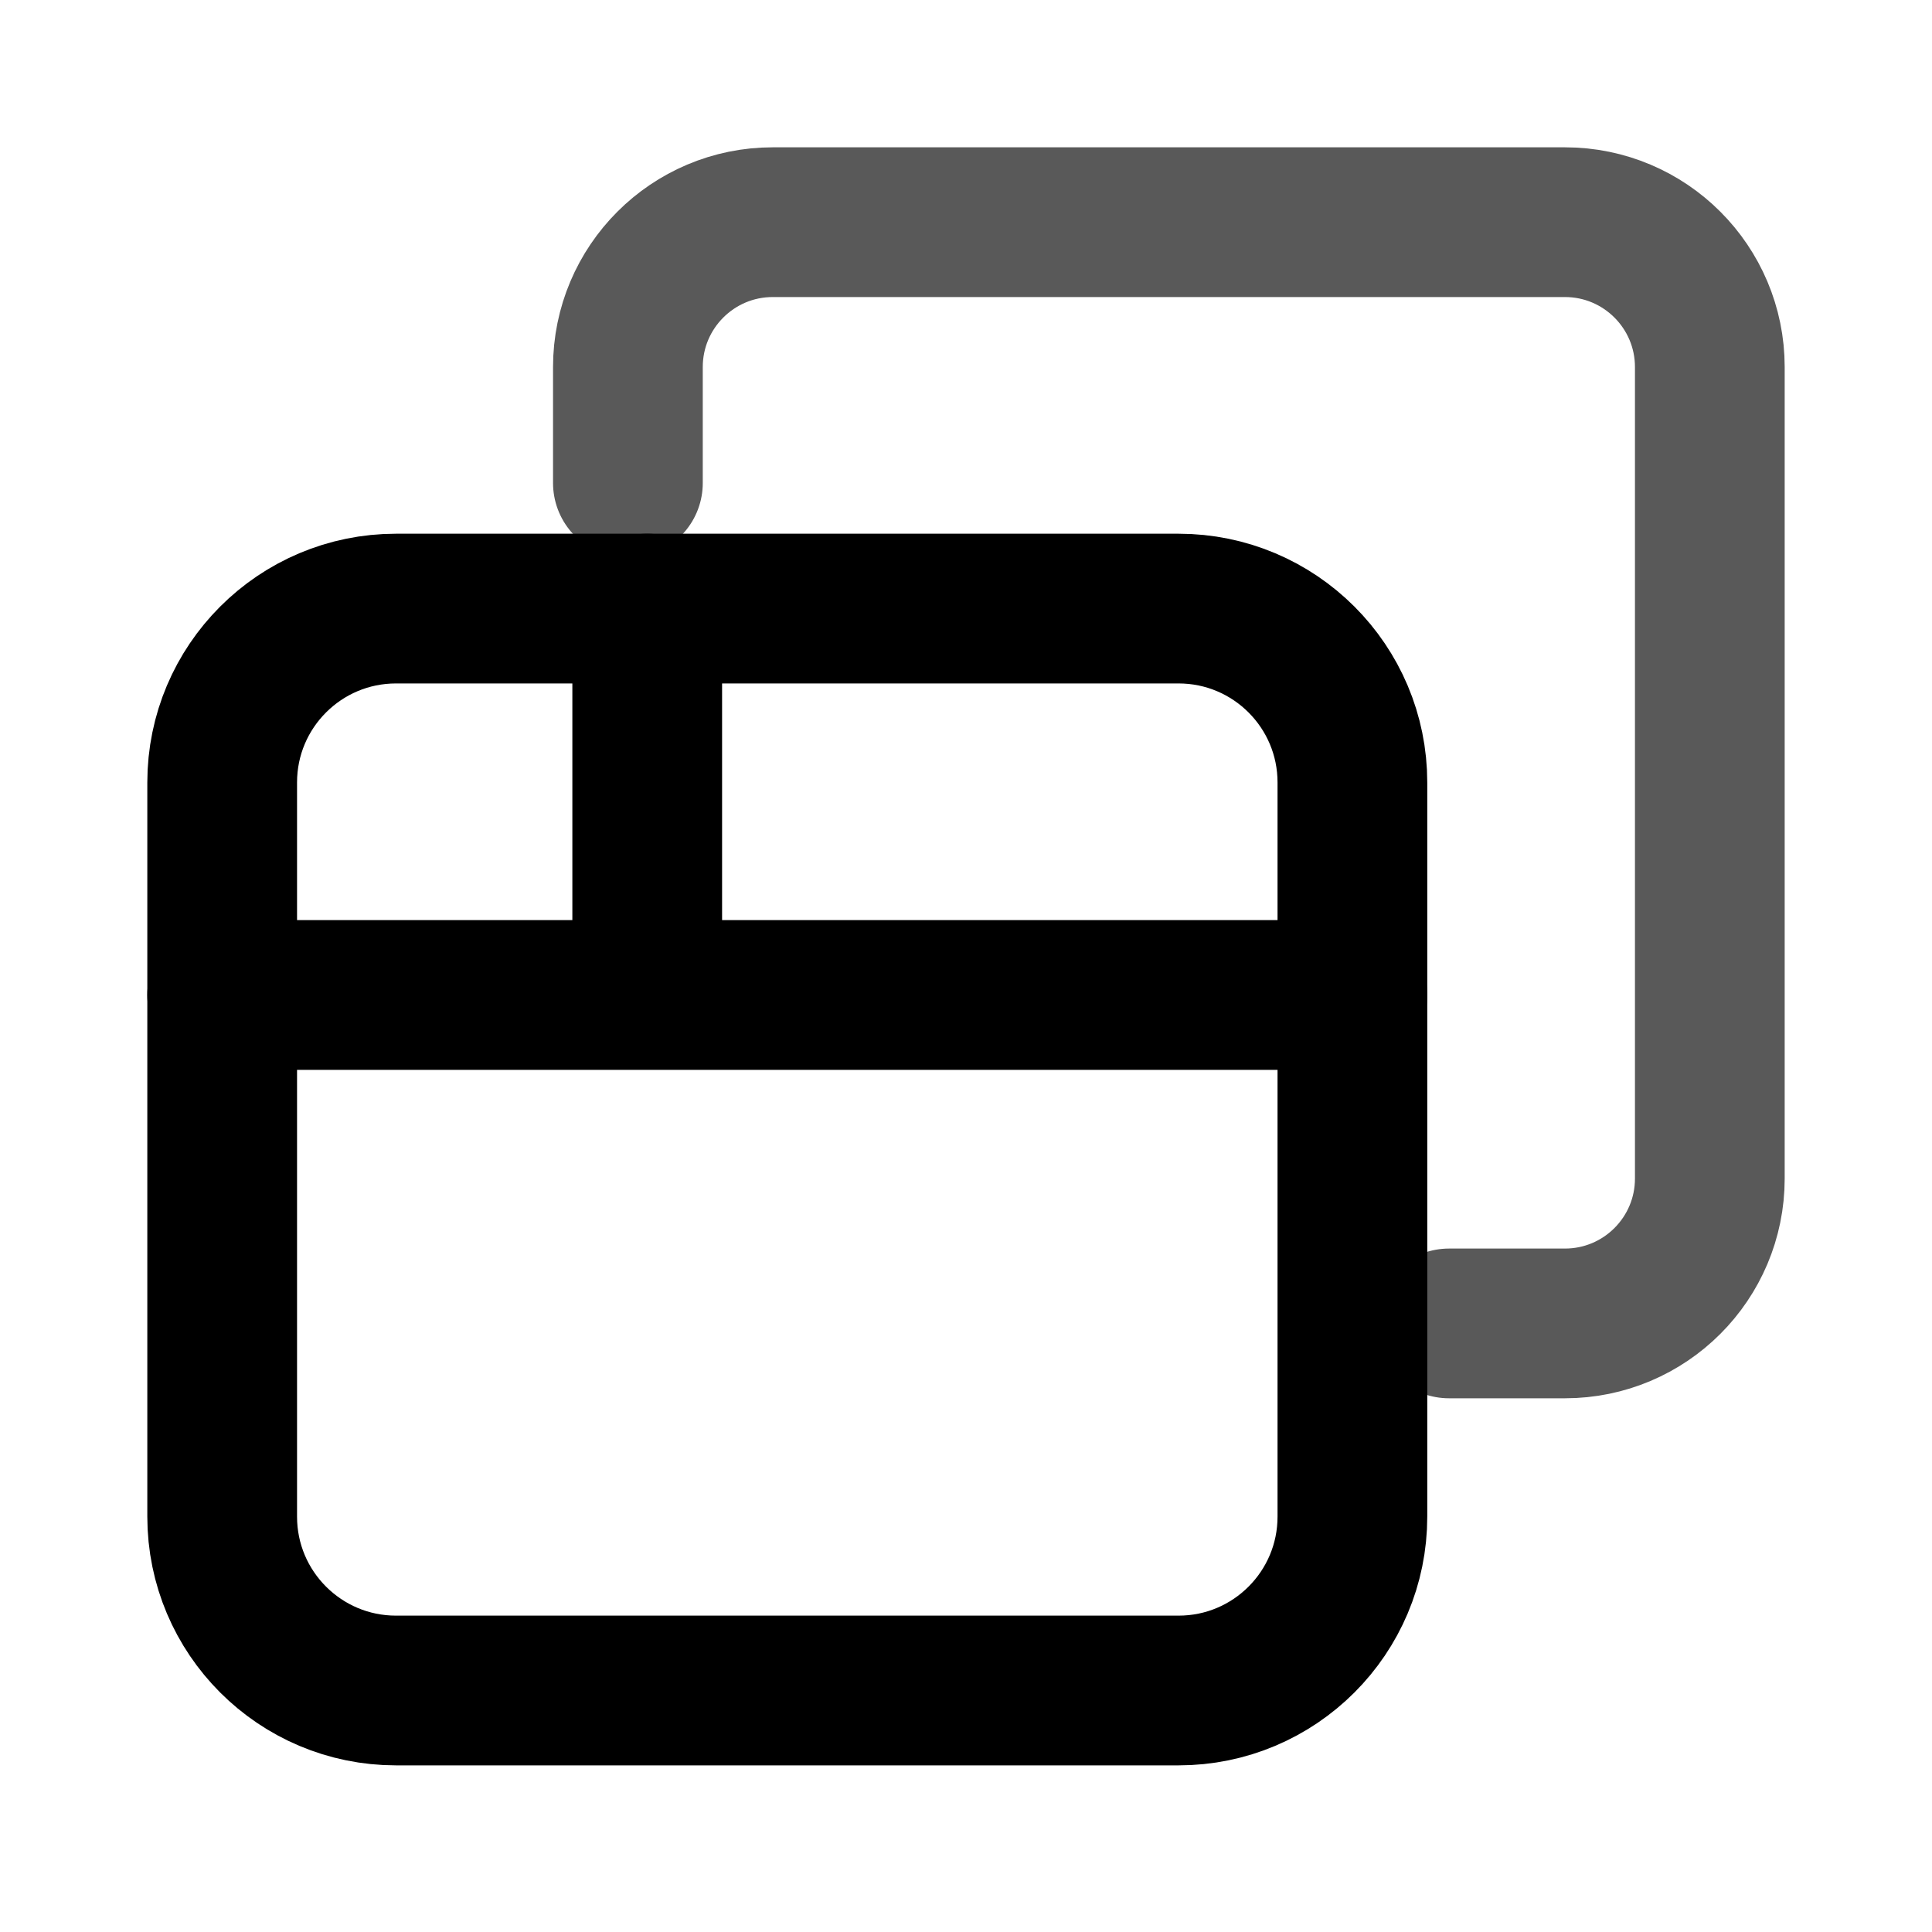
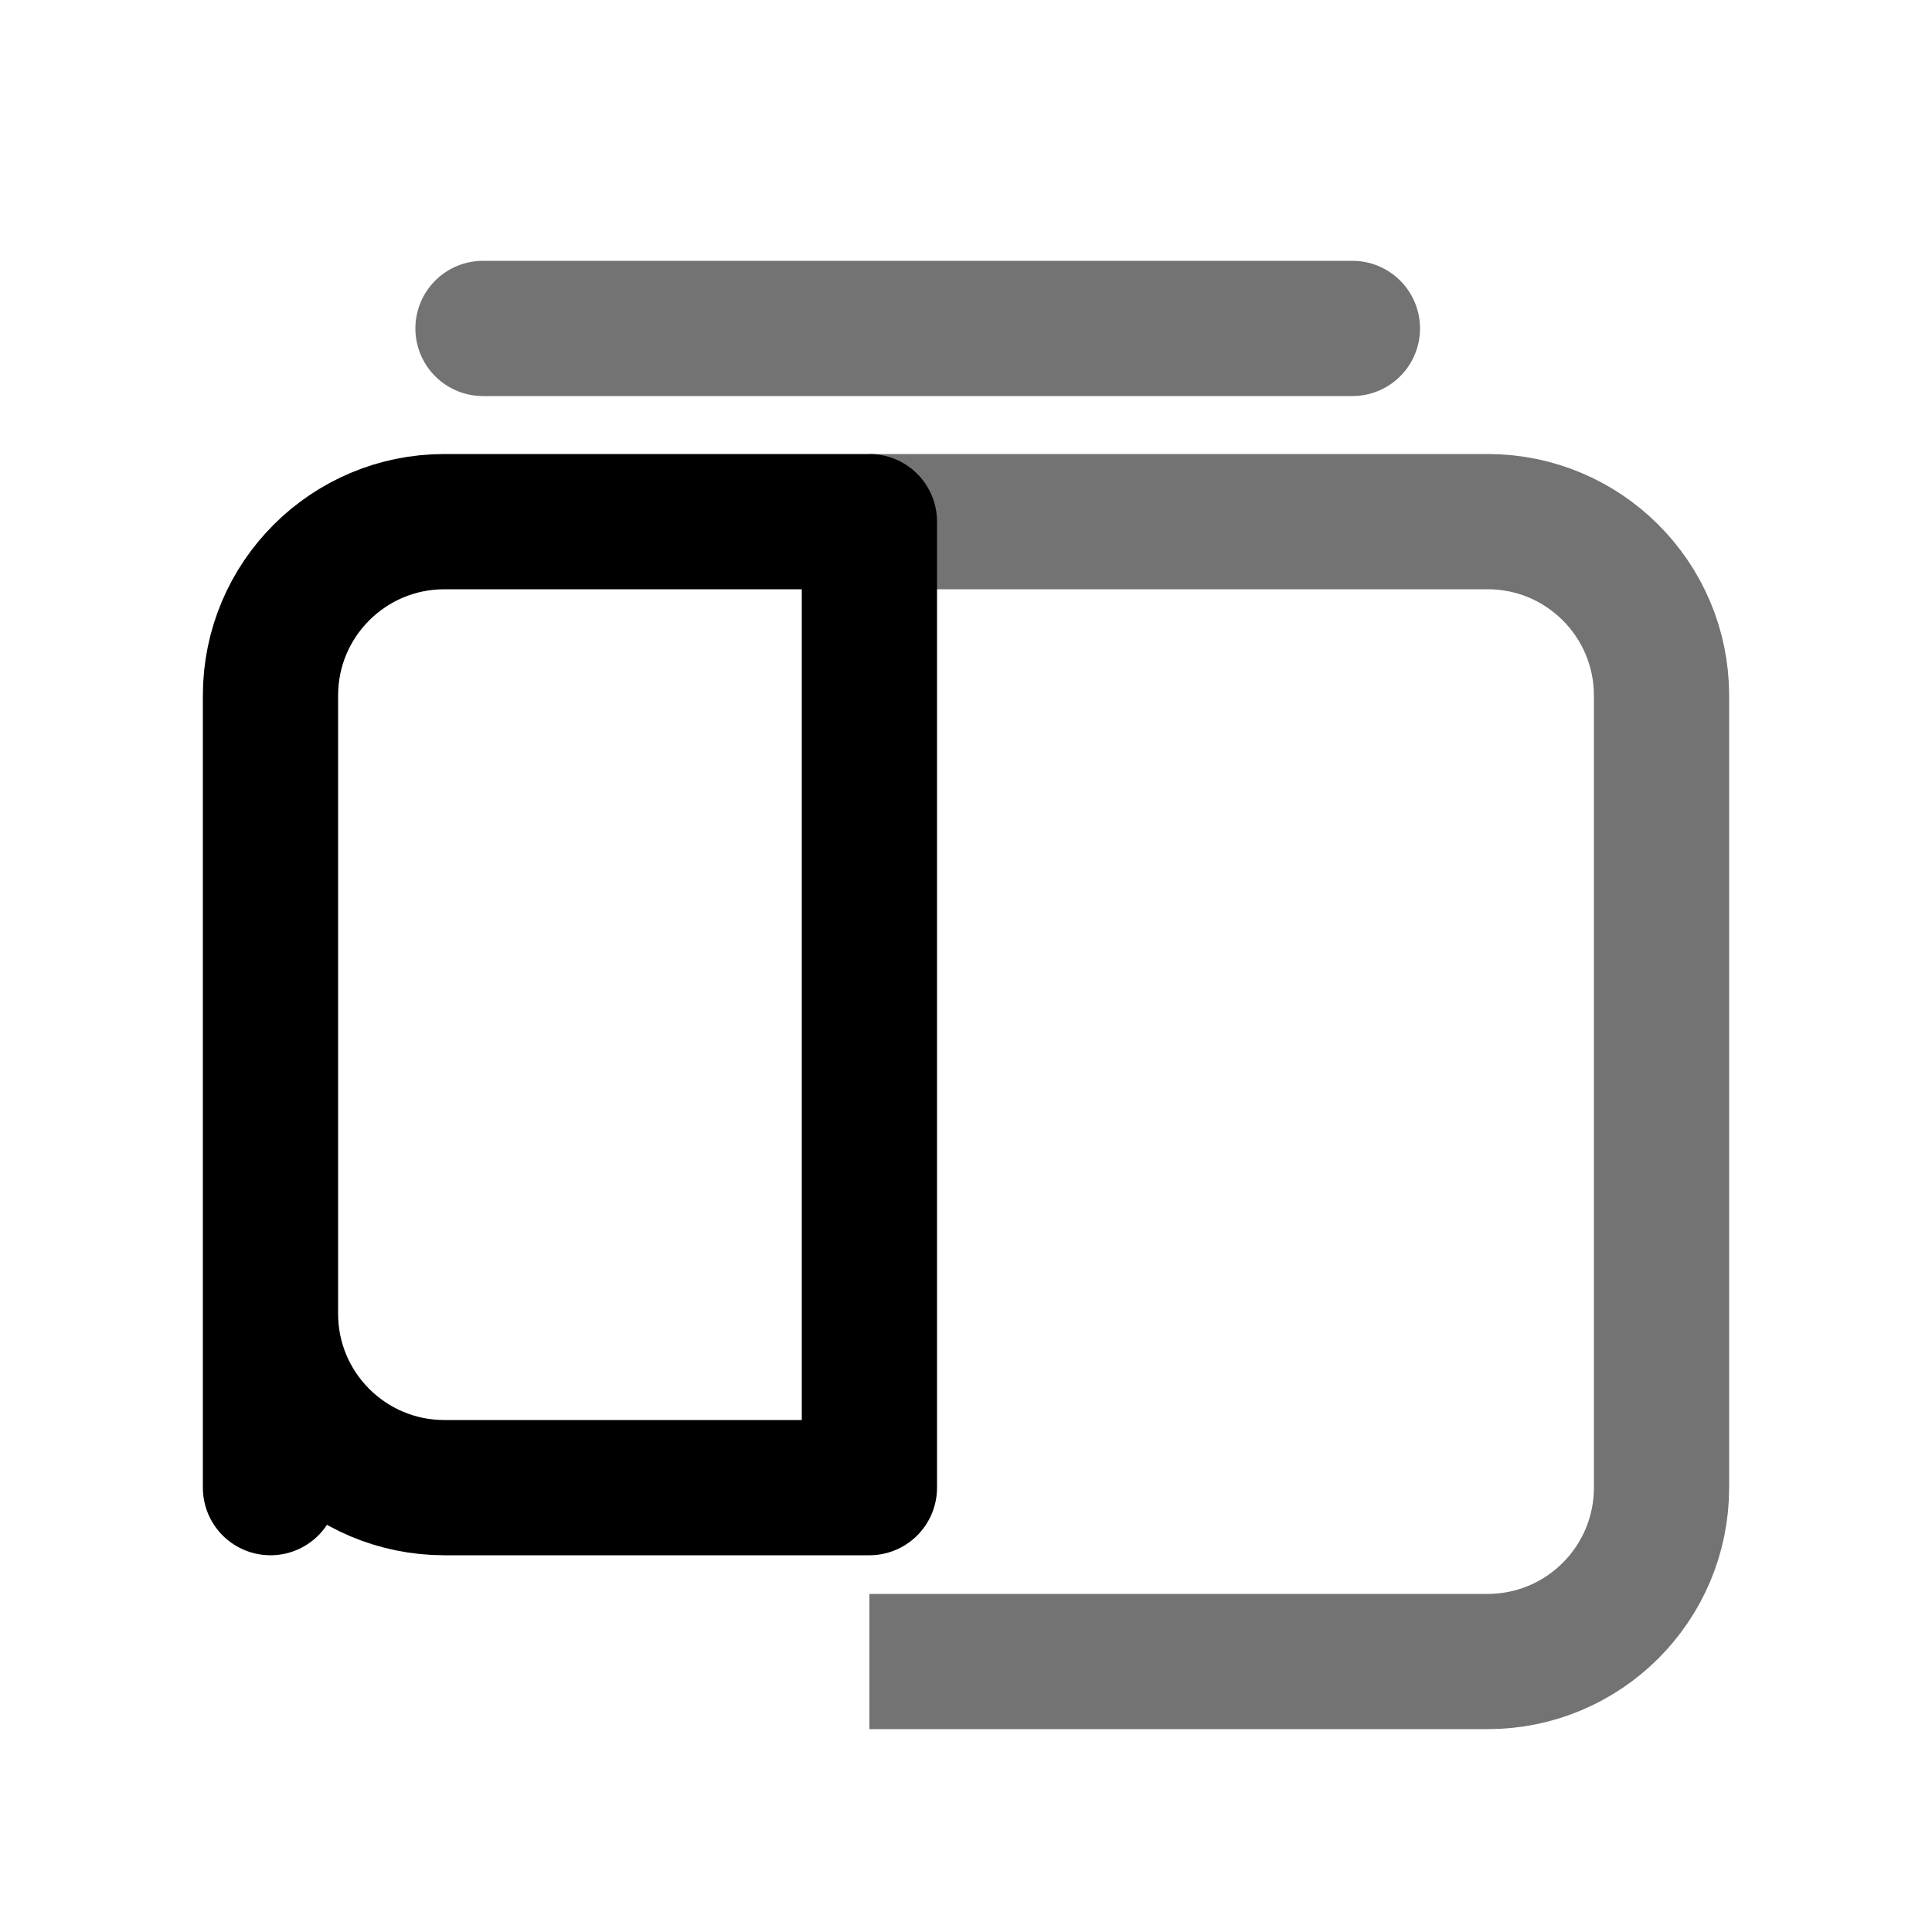
- <svg xmlns="http://www.w3.org/2000/svg" viewBox="0 0 20 20" fill="none" stroke="currentColor" stroke-width="1.55" stroke-linecap="round" stroke-linejoin="round">
-   <path d="M6.5 5V3.8A1.5 1.5 0 0 1 8 2.3h8.2a1.5 1.5 0 0 1 1.5 1.5v8.4a1.5 1.5 0 0 1-1.5 1.5H15" opacity=".65" />
-   <rect x="2.3" y="6.3" width="11.7" height="11.2" rx="1.8" />
-   <path d="M2.3 10.3H14M6.7 6.3v4" />
+ <svg xmlns="http://www.w3.org/2000/svg" width="20" height="20" viewBox="0 0 20 20" fill="none">
+   <path d="M2.8 15.4V7.2a1.8 1.8 0 0 1 1.8-1.8h4.4v10H4.6a1.8 1.8 0 0 1-1.8-1.8Z" stroke="black" stroke-width="1.4" stroke-linejoin="round" />
+   <path d="M9 5.4h6.4a1.8 1.8 0 0 1 1.8 1.8v8.2a1.8 1.8 0 0 1-1.8 1.8H9" stroke="black" stroke-width="1.4" stroke-linejoin="round" opacity="0.55" />
+   <path d="M5 3.4h9" stroke="black" stroke-width="1.4" stroke-linecap="round" opacity="0.55" />
</svg>
